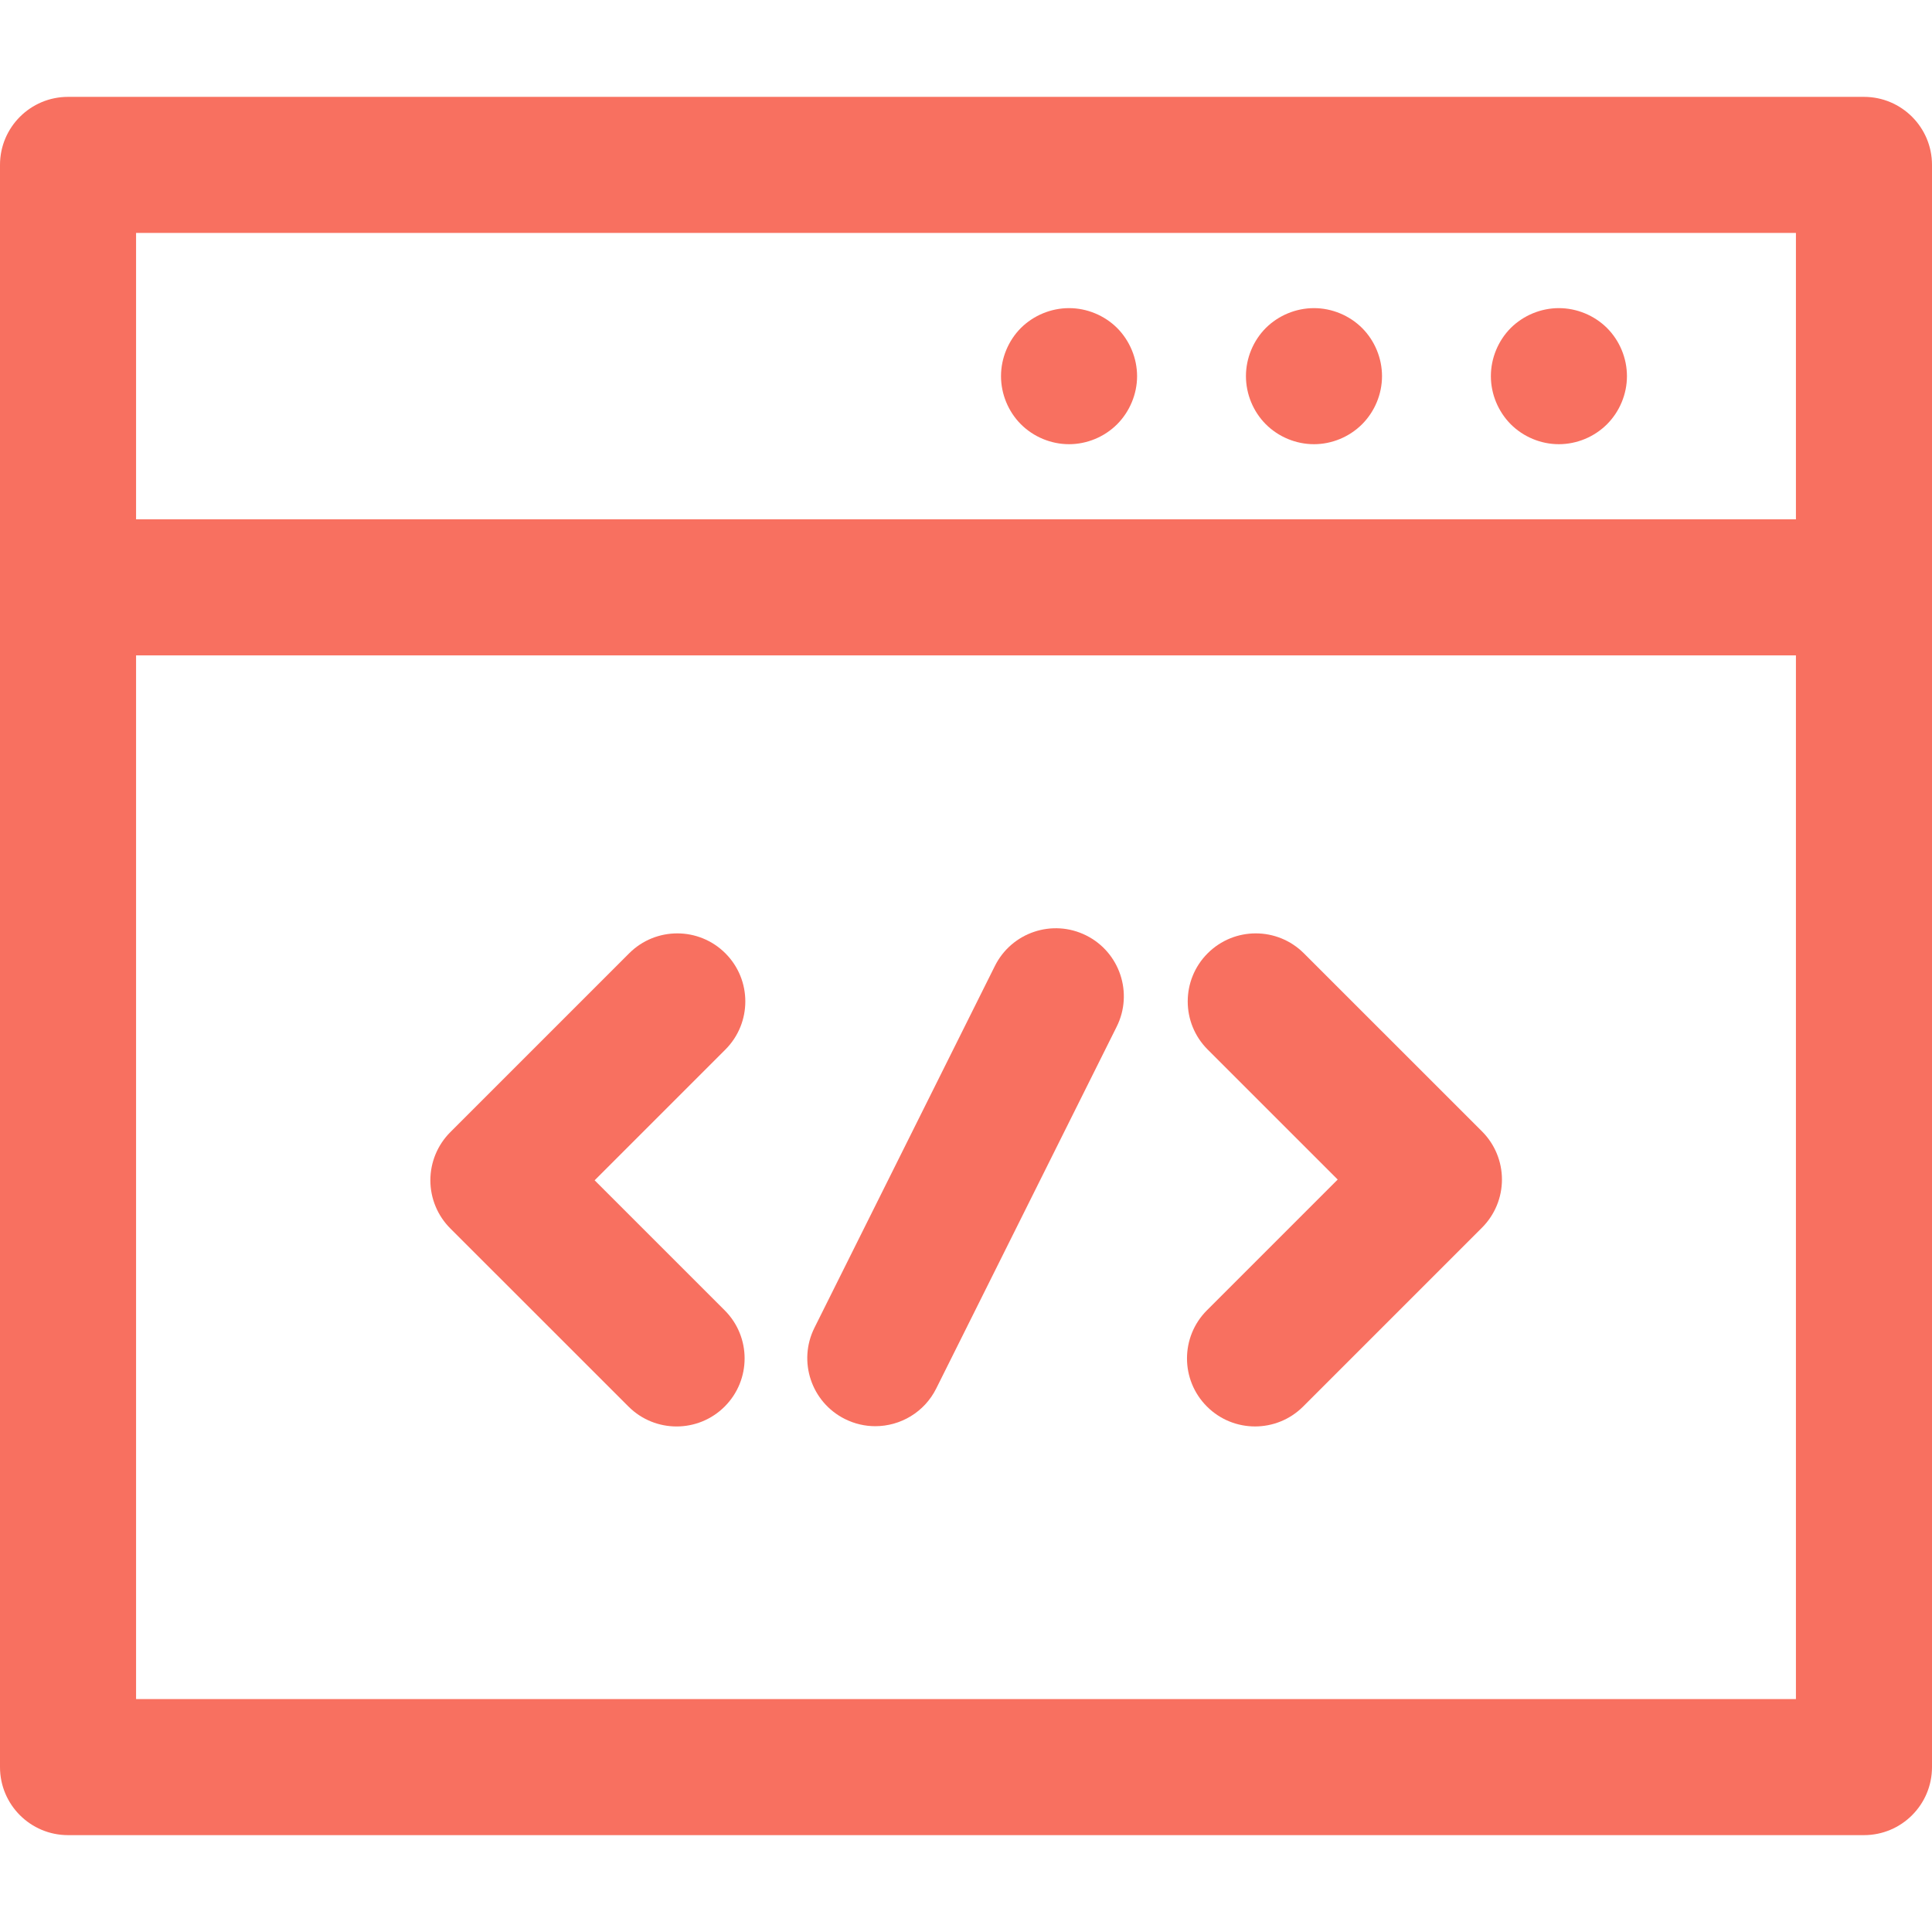
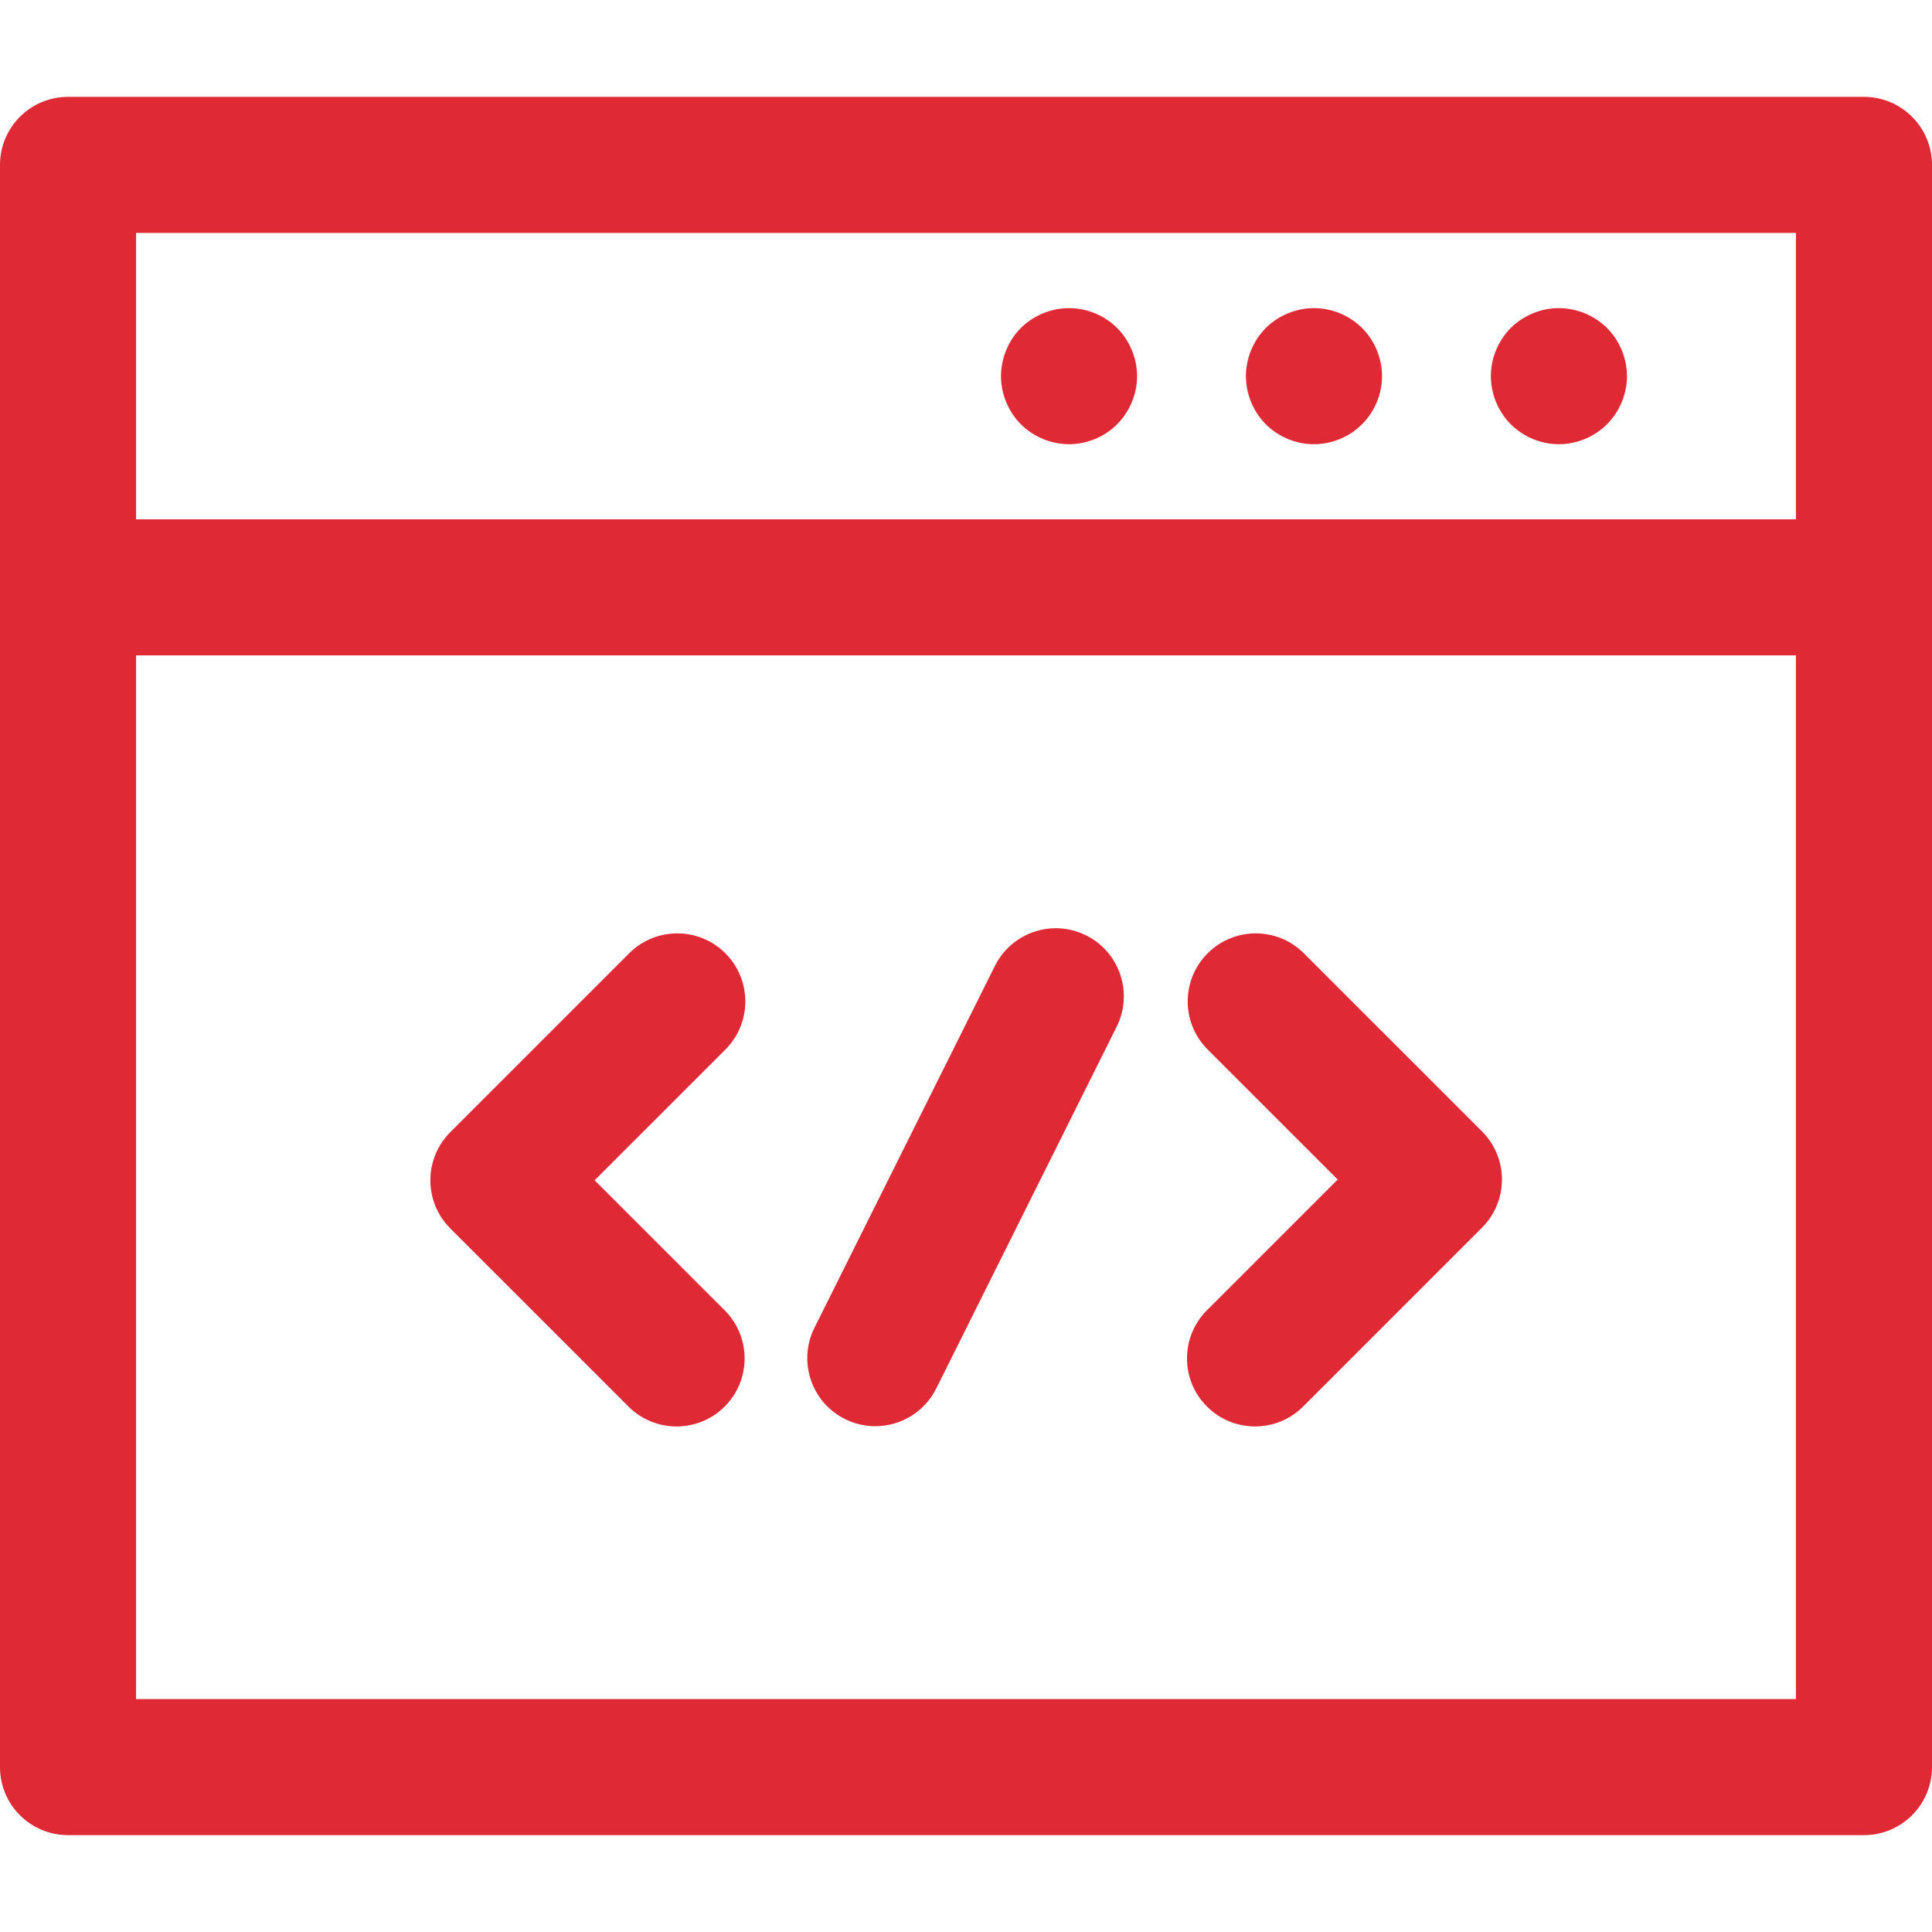
- <svg xmlns="http://www.w3.org/2000/svg" height="30" width="30" fill="#F87060" version="1.1" id="Capa_1" x="0px" y="0px" viewBox="0 0 212.973 212.973" style="enable-background:new 0 0 212.973 212.973;" xml:space="preserve">
+ <svg xmlns="http://www.w3.org/2000/svg" height="30" width="30" fill="#DF2935" version="1.1" id="Capa_1" x="0px" y="0px" viewBox="0 0 212.973 212.973" style="enable-background:new 0 0 212.973 212.973;" xml:space="preserve">
  <g>
    <path d="M119.732,103.116c-3.707-1.85-8.211-0.342-10.06,3.364L89.78,146.367c-1.849,3.707-0.342,8.211,3.364,10.059   c1.075,0.536,2.217,0.79,3.342,0.79c2.754,0,5.405-1.523,6.718-4.154l19.893-39.887   C124.945,109.469,123.438,104.965,119.732,103.116z" />
    <path d="M171.836,48.966c1.98,0,3.91-0.8,5.311-2.199c1.399-1.4,2.199-3.33,2.199-5.301c0-1.979-0.8-3.91-2.199-5.31   c-1.4-1.39-3.33-2.19-5.311-2.19c-1.97,0-3.899,0.801-5.3,2.19c-1.39,1.399-2.19,3.33-2.19,5.31c0,1.971,0.801,3.9,2.19,5.301   C167.936,48.166,169.866,48.966,171.836,48.966z" />
    <path d="M144.846,48.966c1.971,0,3.9-0.8,5.301-2.199c1.399-1.4,2.199-3.33,2.199-5.301c0-1.979-0.8-3.91-2.199-5.31   c-1.4-1.39-3.33-2.19-5.301-2.19c-1.98,0-3.909,0.801-5.31,2.19c-1.39,1.399-2.19,3.33-2.19,5.31c0,1.971,0.801,3.91,2.19,5.301   C140.936,48.166,142.866,48.966,144.846,48.966z" />
    <path d="M117.846,48.966c1.971,0,3.9-0.8,5.301-2.199c1.39-1.4,2.199-3.33,2.199-5.301c0-1.979-0.81-3.91-2.199-5.31   c-1.4-1.39-3.33-2.19-5.301-2.19c-1.979,0-3.909,0.801-5.31,2.19c-1.39,1.399-2.19,3.33-2.19,5.31c0,1.971,0.801,3.91,2.19,5.301   C113.937,48.166,115.866,48.966,117.846,48.966z" />
    <path d="M205.473,10.678H7.5c-4.143,0-7.5,3.357-7.5,7.5v176.617c0,4.143,3.357,7.5,7.5,7.5h197.973c4.143,0,7.5-3.357,7.5-7.5   V18.178C212.973,14.035,209.615,10.678,205.473,10.678z M197.973,25.678v31.57H15v-31.57H197.973z M15,187.295V72.248h182.973   v115.047H15z" />
    <path d="M79.963,105.087c-2.93-2.928-7.678-2.928-10.607,0l-19.719,19.719c-1.406,1.407-2.196,3.315-2.196,5.305   c0,1.989,0.791,3.896,2.197,5.303l19.641,19.635c1.465,1.465,3.384,2.196,5.303,2.196c1.92,0,3.84-0.732,5.304-2.197   c2.929-2.93,2.928-7.679-0.001-10.606l-14.336-14.332l14.415-14.414C82.892,112.765,82.892,108.017,79.963,105.087z" />
    <path d="M143.732,105.087c-2.93-2.928-7.677-2.929-10.607,0.001c-2.929,2.929-2.929,7.678,0.001,10.606l14.334,14.332   l-14.415,14.415c-2.929,2.929-2.929,7.678,0.001,10.606c1.464,1.464,3.384,2.196,5.303,2.196c1.919,0,3.839-0.732,5.304-2.197   l19.718-19.719c1.406-1.406,2.196-3.313,2.196-5.303c0-1.989-0.79-3.898-2.197-5.304L143.732,105.087z" />
  </g>
  <g>
</g>
  <g>
</g>
  <g>
</g>
  <g>
</g>
  <g>
</g>
  <g>
</g>
  <g>
</g>
  <g>
</g>
  <g>
</g>
  <g>
</g>
  <g>
</g>
  <g>
</g>
  <g>
</g>
  <g>
</g>
  <g>
</g>
</svg>
